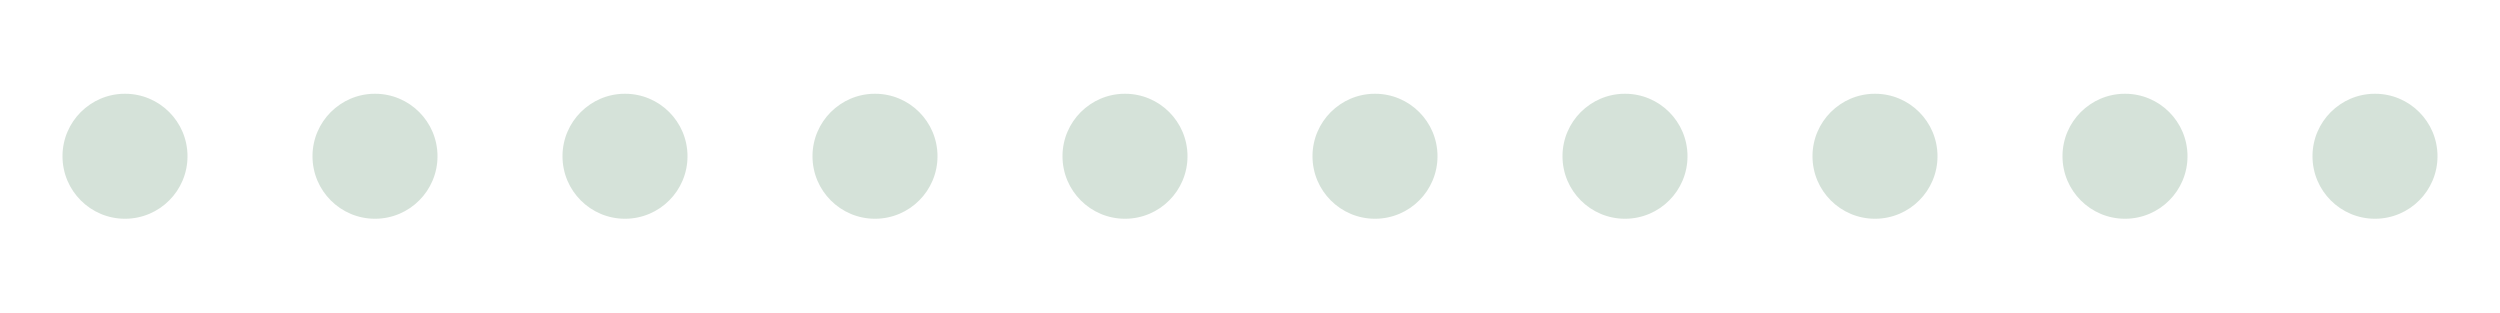
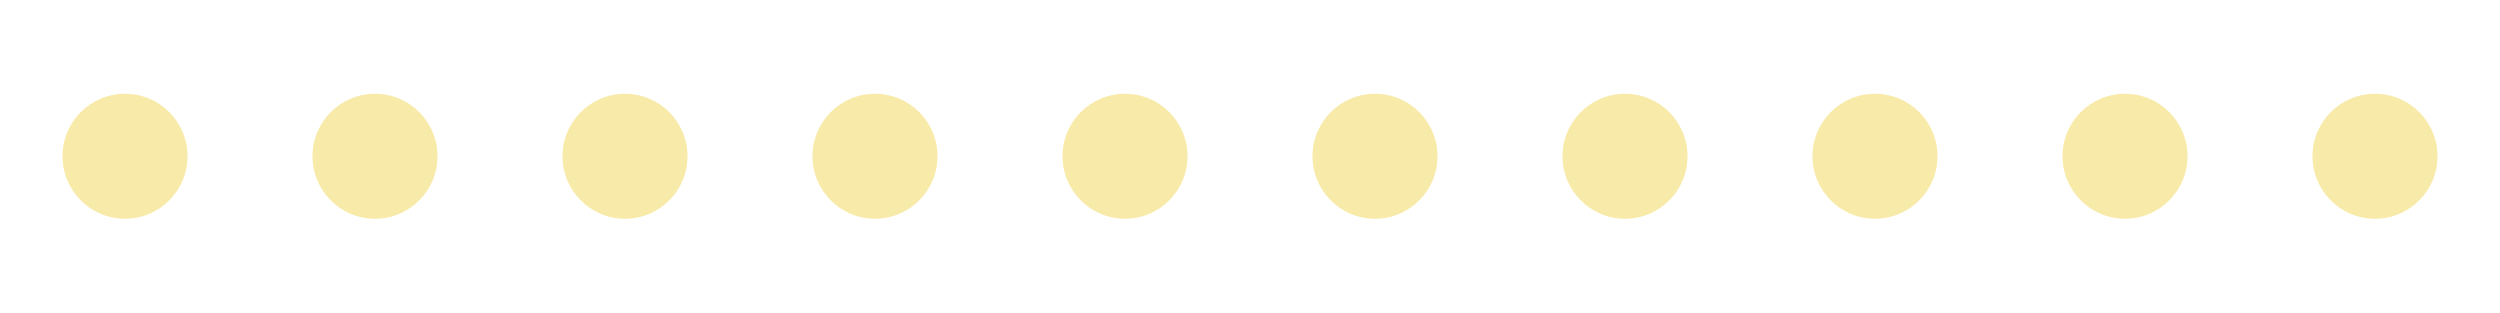
<svg xmlns="http://www.w3.org/2000/svg" version="1.0" width="160px" height="20px" viewBox="0 0 128 16" xml:space="preserve">
-   <path fill="#9cb9a4" fill-opacity="0.42" d="M6.4,4.8A3.2,3.2,0,1,1,3.2,8,3.2,3.2,0,0,1,6.4,4.8Zm12.8,0A3.2,3.2,0,1,1,16,8,3.2,3.2,0,0,1,19.2,4.8ZM32,4.8A3.2,3.2,0,1,1,28.8,8,3.2,3.2,0,0,1,32,4.8Zm12.8,0A3.2,3.2,0,1,1,41.6,8,3.2,3.2,0,0,1,44.8,4.8Zm12.8,0A3.2,3.2,0,1,1,54.4,8,3.2,3.2,0,0,1,57.6,4.8Zm12.8,0A3.2,3.2,0,1,1,67.2,8,3.2,3.2,0,0,1,70.4,4.8Zm12.8,0A3.2,3.2,0,1,1,80,8,3.2,3.2,0,0,1,83.2,4.8ZM96,4.8A3.2,3.2,0,1,1,92.8,8,3.2,3.2,0,0,1,96,4.8Zm12.8,0A3.2,3.2,0,1,1,105.6,8,3.2,3.2,0,0,1,108.8,4.8Zm12.8,0A3.2,3.2,0,1,1,118.4,8,3.2,3.2,0,0,1,121.6,4.8Z" />
+   <path fill="#f8eaa8" d="M6.4,4.8A3.2,3.2,0,1,1,3.2,8,3.2,3.2,0,0,1,6.4,4.8Zm12.8,0A3.2,3.2,0,1,1,16,8,3.2,3.2,0,0,1,19.2,4.8ZM32,4.8A3.2,3.2,0,1,1,28.8,8,3.2,3.2,0,0,1,32,4.8Zm12.8,0A3.2,3.2,0,1,1,41.6,8,3.2,3.2,0,0,1,44.8,4.8Zm12.8,0A3.2,3.2,0,1,1,54.4,8,3.2,3.2,0,0,1,57.6,4.8Zm12.8,0A3.2,3.2,0,1,1,67.2,8,3.2,3.2,0,0,1,70.4,4.8Zm12.8,0A3.2,3.2,0,1,1,80,8,3.2,3.2,0,0,1,83.2,4.8ZM96,4.8A3.2,3.2,0,1,1,92.8,8,3.2,3.2,0,0,1,96,4.8Zm12.8,0A3.2,3.2,0,1,1,105.6,8,3.2,3.2,0,0,1,108.8,4.8Zm12.8,0A3.2,3.2,0,1,1,118.4,8,3.2,3.2,0,0,1,121.6,4.8Z" />
  <g>
-     <path fill="#145827" fill-opacity="1" d="M-42.7,3.84A4.16,4.16,0,0,1-38.54,8a4.16,4.16,0,0,1-4.16,4.16A4.16,4.16,0,0,1-46.86,8,4.16,4.16,0,0,1-42.7,3.84Zm12.8-.64A4.8,4.8,0,0,1-25.1,8a4.8,4.8,0,0,1-4.8,4.8A4.8,4.8,0,0,1-34.7,8,4.8,4.8,0,0,1-29.9,3.2Zm12.8-.64A5.44,5.44,0,0,1-11.66,8a5.44,5.44,0,0,1-5.44,5.44A5.44,5.44,0,0,1-22.54,8,5.44,5.44,0,0,1-17.1,2.56Z" />
-     <animateTransform attributeName="transform" type="translate" values="23 0;36 0;49 0;62 0;74.5 0;87.5 0;100 0;113 0;125.5 0;138.5 0;151.5 0;164.5 0;178 0" calcMode="discrete" dur="1170ms" repeatCount="indefinite" />
+     <path fill="#efcc30" d="M-42.7,3.84A4.16,4.16,0,0,1-38.54,8a4.16,4.16,0,0,1-4.16,4.16A4.16,4.16,0,0,1-46.86,8,4.16,4.16,0,0,1-42.7,3.84Zm12.8-.64A4.8,4.8,0,0,1-25.1,8a4.8,4.8,0,0,1-4.8,4.8A4.8,4.8,0,0,1-34.7,8,4.8,4.8,0,0,1-29.9,3.2Zm12.8-.64A5.44,5.44,0,0,1-11.66,8a5.44,5.44,0,0,1-5.44,5.44A5.44,5.44,0,0,1-22.54,8,5.44,5.44,0,0,1-17.1,2.56Z" />
+     <animateTransform attributeName="transform" type="translate" values="23 0;36 0;49 0;62 0;74.5 0;87.5 0;100 0;113 0;125.5 0;138.5 0;151.5 0;164.5 0;178 0" calcMode="discrete" dur="1040ms" repeatCount="indefinite" />
  </g>
</svg>
